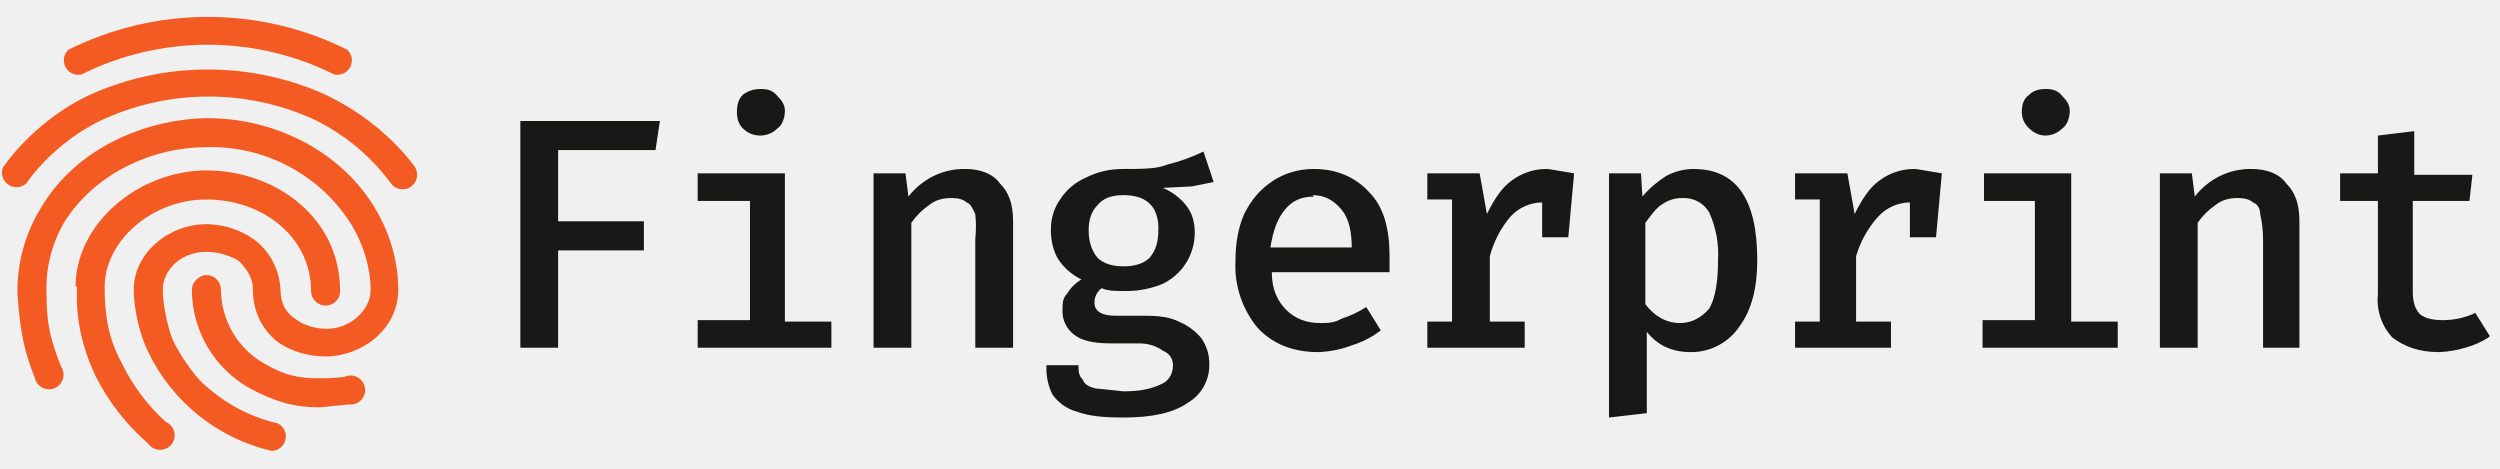
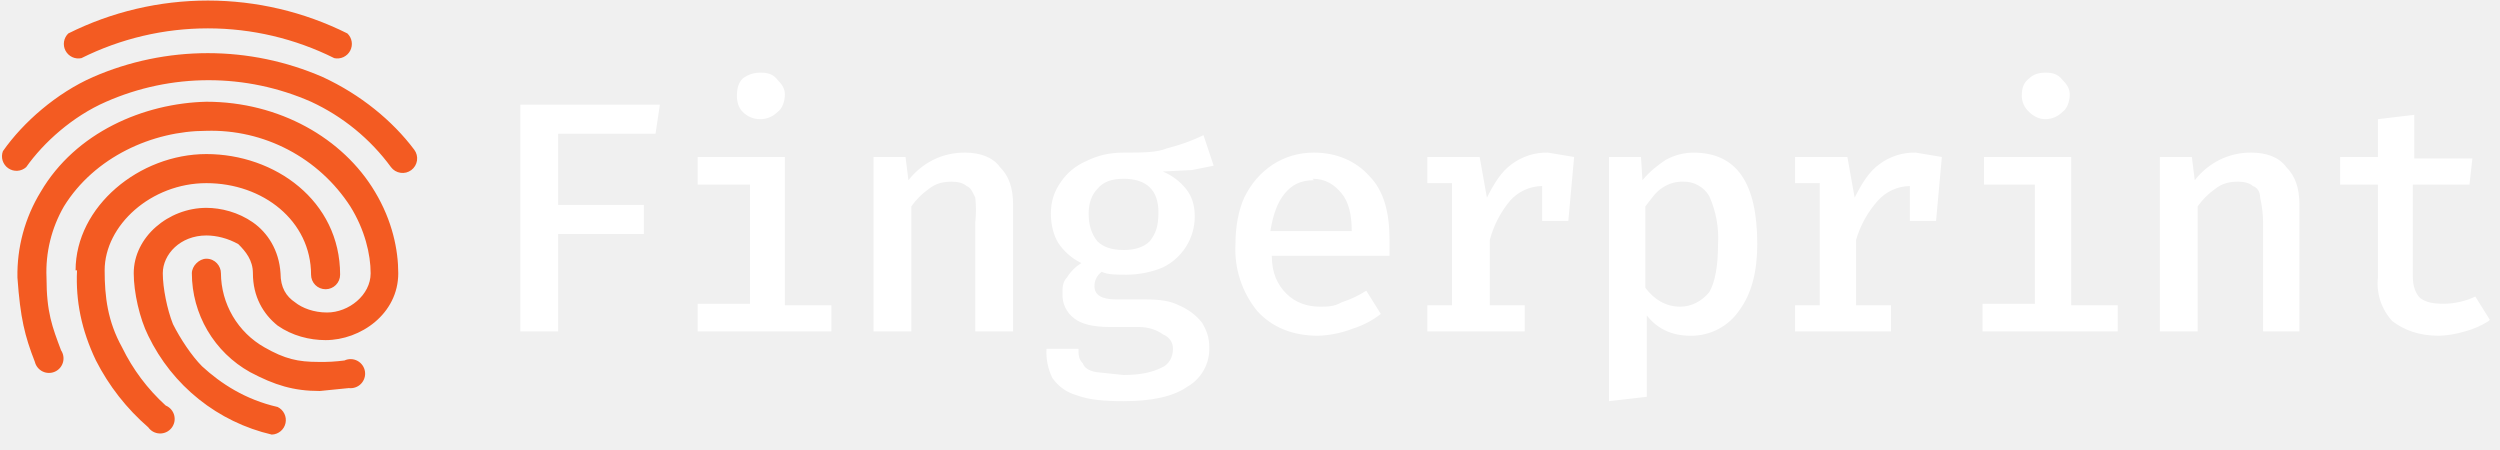
- <svg xmlns="http://www.w3.org/2000/svg" width="128" height="24" viewBox="0 0 128 24" fill="none">
-   <g clip-path="url(#clip0_3506_97389)">
-     <path fill-rule="evenodd" clip-rule="evenodd" d="M3.498 2.549C5.717 1.442 8.163 0.865 10.642 0.865C13.122 0.865 15.568 1.442 17.787 2.549C17.903 2.661 17.98 2.808 18.006 2.968C18.032 3.127 18.005 3.291 17.929 3.434C17.854 3.577 17.733 3.692 17.587 3.76C17.44 3.829 17.275 3.848 17.117 3.814C15.106 2.811 12.889 2.29 10.642 2.29C8.395 2.29 6.179 2.811 4.168 3.814C4.01 3.848 3.845 3.829 3.698 3.76C3.551 3.692 3.431 3.577 3.355 3.434C3.28 3.291 3.253 3.127 3.278 2.968C3.304 2.808 3.381 2.661 3.498 2.549ZM4.763 4.781C6.618 3.974 8.619 3.558 10.642 3.558C12.665 3.558 14.666 3.974 16.521 4.781C18.456 5.674 20.093 7.014 21.21 8.502C21.328 8.66 21.379 8.859 21.351 9.054C21.323 9.249 21.219 9.426 21.061 9.544C20.983 9.603 20.894 9.645 20.799 9.67C20.704 9.694 20.606 9.699 20.509 9.686C20.314 9.658 20.137 9.553 20.019 9.395C18.961 7.95 17.552 6.798 15.926 6.047C14.273 5.319 12.486 4.943 10.68 4.943C8.873 4.943 7.086 5.319 5.433 6.047C3.721 6.791 2.233 8.13 1.34 9.395C1.216 9.506 1.058 9.571 0.892 9.582C0.726 9.592 0.561 9.546 0.424 9.452C0.287 9.358 0.186 9.221 0.136 9.062C0.086 8.903 0.091 8.732 0.149 8.577C1.191 7.088 2.903 5.6 4.763 4.781ZM10.568 6.047C14.289 6.047 17.563 7.907 19.201 10.661C20.093 12.149 20.391 13.637 20.391 14.828C20.391 16.912 18.456 18.251 16.67 18.251C15.852 18.251 14.959 18.028 14.214 17.507C13.47 16.912 12.949 16.019 12.949 14.828C12.949 14.158 12.577 13.712 12.205 13.339C11.684 13.042 11.089 12.893 10.568 12.893C9.228 12.893 8.335 13.861 8.335 14.828C8.335 15.572 8.559 16.688 8.856 17.433C9.228 18.177 9.824 19.07 10.345 19.591C11.312 20.484 12.577 21.302 14.214 21.674C14.364 21.747 14.486 21.867 14.559 22.016C14.632 22.166 14.653 22.335 14.619 22.498C14.585 22.661 14.497 22.807 14.37 22.914C14.242 23.021 14.083 23.083 13.917 23.088C12.551 22.771 11.274 22.152 10.179 21.276C9.085 20.401 8.2 19.291 7.591 18.028C7.145 17.135 6.847 15.795 6.847 14.828C6.847 12.967 8.633 11.479 10.568 11.479C11.312 11.479 12.205 11.702 12.949 12.223C13.694 12.744 14.289 13.637 14.363 14.828C14.363 15.572 14.661 16.019 15.107 16.316C15.479 16.614 16.075 16.837 16.745 16.837C17.861 16.837 18.977 15.944 18.977 14.828C18.977 13.861 18.68 12.595 17.935 11.405C17.143 10.181 16.049 9.182 14.759 8.504C13.468 7.827 12.025 7.493 10.568 7.535C7.814 7.535 4.838 8.874 3.275 11.405C2.636 12.51 2.326 13.775 2.382 15.051C2.382 16.837 2.68 17.581 3.126 18.772C3.187 18.862 3.227 18.965 3.244 19.072C3.261 19.179 3.254 19.289 3.224 19.393C3.194 19.498 3.141 19.594 3.07 19.676C2.999 19.758 2.91 19.823 2.811 19.868C2.712 19.912 2.604 19.934 2.495 19.932C2.387 19.93 2.28 19.904 2.182 19.856C2.084 19.809 1.998 19.74 1.93 19.656C1.862 19.571 1.813 19.473 1.787 19.367C1.266 18.028 1.042 17.135 0.893 15.051C0.863 13.504 1.277 11.98 2.084 10.661C3.87 7.609 7.368 6.121 10.568 6.047ZM3.87 14.679C3.87 11.405 7.145 8.726 10.568 8.726C14.066 8.726 17.414 11.107 17.414 14.902C17.414 15.1 17.336 15.289 17.197 15.428C17.057 15.568 16.868 15.646 16.67 15.646C16.473 15.646 16.284 15.568 16.144 15.428C16.005 15.289 15.926 15.1 15.926 14.902C15.926 12.149 13.47 10.214 10.568 10.214C7.74 10.214 5.359 12.372 5.359 14.679C5.359 16.019 5.507 17.284 6.252 18.623C6.799 19.749 7.557 20.759 8.484 21.6C8.591 21.644 8.686 21.712 8.761 21.8C8.837 21.887 8.891 21.99 8.92 22.102C8.949 22.214 8.951 22.331 8.927 22.444C8.903 22.557 8.853 22.662 8.781 22.753C8.708 22.843 8.616 22.915 8.512 22.963C8.407 23.012 8.292 23.035 8.177 23.031C8.061 23.028 7.948 22.998 7.847 22.943C7.745 22.888 7.658 22.811 7.591 22.716C6.485 21.759 5.575 20.597 4.912 19.293C4.168 17.73 3.87 16.242 3.945 14.679H3.87ZM10.568 14.084C11.014 14.084 11.312 14.456 11.312 14.828C11.317 15.601 11.526 16.359 11.918 17.026C12.31 17.692 12.871 18.243 13.545 18.623C14.586 19.219 15.256 19.367 16.298 19.367C16.746 19.377 17.194 19.352 17.638 19.293C17.742 19.245 17.856 19.221 17.971 19.224C18.087 19.228 18.199 19.257 18.301 19.312C18.402 19.366 18.49 19.443 18.557 19.537C18.624 19.63 18.668 19.738 18.686 19.852C18.704 19.966 18.695 20.082 18.66 20.192C18.626 20.302 18.566 20.402 18.486 20.485C18.406 20.568 18.308 20.631 18.2 20.669C18.091 20.708 17.975 20.721 17.861 20.707L16.373 20.856C15.033 20.856 14.066 20.558 12.8 19.888C11.899 19.386 11.148 18.652 10.625 17.762C10.102 16.873 9.825 15.86 9.824 14.828C9.824 14.456 10.196 14.084 10.568 14.084Z" fill="#F35B22" />
-     <path d="M28.576 11.33H32.967V12.819H28.576V17.805H26.642V6.195H33.786L33.562 7.684H28.576V11.405V11.33ZM38.995 4.558C39.293 4.558 39.59 4.633 39.814 4.93C40.037 5.153 40.186 5.377 40.186 5.674C40.186 6.047 40.037 6.419 39.814 6.567C39.59 6.791 39.293 6.94 38.921 6.94C38.549 6.94 38.251 6.791 38.028 6.567C37.804 6.344 37.73 6.047 37.73 5.749C37.73 5.377 37.804 5.079 38.028 4.856C38.325 4.633 38.623 4.558 38.921 4.558H38.995ZM40.186 16.465H42.567V17.805H35.721V16.391H38.4V10.288H35.721V8.874H40.186V16.465ZM44.725 8.874H46.362L46.511 10.065C46.85 9.628 47.283 9.272 47.776 9.023C48.285 8.771 48.846 8.643 49.414 8.651C50.158 8.651 50.828 8.874 51.2 9.395C51.646 9.842 51.87 10.437 51.87 11.33V17.805H49.935V12.223C49.98 11.803 49.98 11.379 49.935 10.958C49.786 10.661 49.711 10.437 49.488 10.363C49.339 10.214 49.042 10.139 48.744 10.139C48.297 10.139 47.925 10.214 47.553 10.512C47.206 10.755 46.904 11.057 46.66 11.405V17.805H44.725V8.874ZM62.139 9.321L61.023 9.544L59.535 9.619C60.001 9.811 60.41 10.118 60.725 10.512C61.023 10.884 61.172 11.33 61.172 11.926C61.17 12.47 61.016 13.002 60.727 13.463C60.437 13.923 60.024 14.293 59.535 14.53C59.014 14.754 58.344 14.902 57.674 14.902C57.153 14.902 56.707 14.902 56.409 14.754C56.291 14.838 56.196 14.95 56.131 15.08C56.066 15.209 56.034 15.353 56.037 15.498C56.037 15.944 56.409 16.167 57.153 16.167H58.642C59.386 16.167 59.907 16.242 60.353 16.465C60.874 16.688 61.246 16.986 61.544 17.358C61.767 17.73 61.916 18.102 61.916 18.623C61.93 19.028 61.833 19.429 61.636 19.783C61.44 20.137 61.151 20.43 60.8 20.633C60.056 21.154 58.939 21.377 57.525 21.377C56.483 21.377 55.739 21.302 55.144 21.079C54.629 20.942 54.181 20.625 53.879 20.186C53.653 19.724 53.55 19.211 53.581 18.698H55.218C55.218 18.995 55.218 19.219 55.442 19.442C55.516 19.665 55.739 19.814 56.111 19.888L57.525 20.037C58.418 20.037 59.014 19.888 59.46 19.665C59.832 19.516 60.056 19.144 60.056 18.698C60.056 18.4 59.907 18.102 59.535 17.953C59.237 17.73 58.79 17.581 58.344 17.581H56.856C55.962 17.581 55.367 17.433 54.995 17.135C54.8 16.989 54.643 16.797 54.54 16.577C54.436 16.356 54.388 16.113 54.4 15.87C54.4 15.572 54.4 15.274 54.623 15.051C54.808 14.747 55.063 14.492 55.367 14.307C54.884 14.073 54.472 13.713 54.176 13.265C53.953 12.893 53.804 12.372 53.804 11.777C53.804 11.181 53.953 10.661 54.325 10.139C54.641 9.681 55.08 9.32 55.59 9.098C56.186 8.8 56.781 8.651 57.525 8.651C58.493 8.651 59.237 8.651 59.758 8.428C60.4 8.27 61.023 8.046 61.618 7.758L62.139 9.321ZM57.525 9.991C56.93 9.991 56.483 10.139 56.186 10.512C55.888 10.809 55.739 11.256 55.739 11.777C55.739 12.372 55.888 12.819 56.186 13.191C56.483 13.488 56.93 13.637 57.525 13.637C58.121 13.637 58.567 13.488 58.865 13.191C59.163 12.819 59.311 12.447 59.311 11.702C59.311 10.586 58.716 9.991 57.525 9.991ZM65.116 13.935C65.116 14.828 65.414 15.423 65.86 15.87C66.307 16.316 66.902 16.54 67.572 16.54C67.944 16.54 68.316 16.54 68.688 16.316C69.134 16.174 69.559 15.974 69.953 15.721L70.697 16.912C70.275 17.243 69.796 17.495 69.284 17.656C68.713 17.88 68.109 18.005 67.497 18.028C66.158 18.028 65.116 17.581 64.372 16.763C63.586 15.801 63.188 14.58 63.256 13.339C63.256 12.447 63.404 11.628 63.702 10.958C64.074 10.214 64.521 9.693 65.19 9.247C65.786 8.874 66.456 8.651 67.274 8.651C68.465 8.651 69.432 9.098 70.102 9.842C70.846 10.586 71.144 11.702 71.144 13.116V13.935H65.19H65.116ZM67.274 10.065C66.604 10.065 66.158 10.288 65.786 10.735C65.414 11.181 65.19 11.777 65.042 12.67H69.209C69.209 11.851 69.06 11.181 68.688 10.735C68.316 10.288 67.87 9.991 67.2 9.991L67.274 10.065ZM79.255 8.651L80.595 8.874L80.297 12.149H78.958V10.363C78.648 10.367 78.343 10.435 78.061 10.563C77.779 10.691 77.527 10.876 77.321 11.107C76.83 11.692 76.475 12.378 76.279 13.116V16.465H78.065V17.805H73.079V16.465H74.344V10.214H73.079V8.874H75.758L76.13 10.958C76.502 10.214 76.874 9.619 77.395 9.247C77.931 8.844 78.586 8.635 79.255 8.651ZM86.697 8.651C88.93 8.651 89.972 10.214 89.972 13.339C89.972 14.754 89.674 15.87 89.079 16.688C88.804 17.106 88.427 17.448 87.985 17.682C87.543 17.916 87.049 18.035 86.549 18.028C85.581 18.028 84.837 17.656 84.316 16.986V21.154L82.381 21.377V8.874H84.018L84.093 10.065C84.465 9.619 84.837 9.321 85.284 9.023C85.739 8.771 86.252 8.643 86.772 8.651H86.697ZM86.177 10.139C85.807 10.129 85.443 10.232 85.135 10.437C84.763 10.661 84.539 11.033 84.242 11.405V15.572C84.688 16.167 85.284 16.54 86.028 16.54C86.623 16.54 87.144 16.242 87.516 15.795C87.814 15.274 87.963 14.456 87.963 13.339C88.015 12.497 87.862 11.654 87.516 10.884C87.381 10.65 87.185 10.457 86.949 10.326C86.713 10.195 86.446 10.13 86.177 10.139ZM98.084 8.651L99.423 8.874L99.125 12.149H97.786V10.363C97.476 10.367 97.171 10.435 96.889 10.563C96.607 10.691 96.355 10.876 96.149 11.107C95.632 11.685 95.25 12.372 95.032 13.116V16.465H96.818V17.805H91.907V16.465H93.172V10.214H91.907V8.874H94.586L94.958 10.958C95.33 10.214 95.702 9.619 96.223 9.247C96.758 8.844 97.414 8.635 98.084 8.651ZM104.781 4.558C105.079 4.558 105.376 4.633 105.6 4.93C105.823 5.153 105.972 5.377 105.972 5.674C105.972 6.047 105.823 6.419 105.6 6.567C105.376 6.791 105.079 6.94 104.707 6.94C104.409 6.94 104.111 6.791 103.888 6.567C103.773 6.464 103.68 6.338 103.616 6.197C103.552 6.056 103.518 5.904 103.516 5.749C103.516 5.377 103.59 5.079 103.888 4.856C104.111 4.633 104.409 4.558 104.707 4.558H104.781ZM106.046 16.465H108.428V17.805H101.507V16.391H104.186V10.288H101.581V8.874H106.046V16.465ZM110.586 8.874H112.223L112.372 10.065C112.711 9.628 113.143 9.272 113.637 9.023C114.145 8.771 114.707 8.643 115.274 8.651C116.018 8.651 116.688 8.874 117.06 9.395C117.507 9.842 117.73 10.437 117.73 11.33V17.805H115.869V12.223C115.865 11.797 115.815 11.373 115.721 10.958C115.721 10.661 115.572 10.437 115.349 10.363C115.2 10.214 114.902 10.139 114.604 10.139C114.158 10.139 113.786 10.214 113.414 10.512C113.066 10.755 112.764 11.057 112.521 11.405V17.805H110.586V8.874ZM127.404 17.284C127.036 17.517 126.635 17.692 126.214 17.805C125.779 17.936 125.328 18.011 124.874 18.028C123.832 18.028 123.088 17.73 122.493 17.284C122.216 16.987 122.006 16.634 121.877 16.248C121.749 15.863 121.705 15.455 121.749 15.051V10.288H119.814V8.874H121.749V6.94L123.609 6.716V8.949H126.586L126.437 10.288H123.535V14.977C123.535 15.498 123.683 15.87 123.907 16.093C124.204 16.316 124.576 16.391 125.097 16.391C125.693 16.391 126.288 16.242 126.735 16.019L127.479 17.209L127.404 17.284Z" fill="#181916" />
+ <svg xmlns="http://www.w3.org/2000/svg" width="128" height="23" viewBox="0 0 128 23" fill="none">
+   <g clip-path="url(#clip0_2002_36)">
+     <path fill-rule="evenodd" clip-rule="evenodd" d="M3.498 1.712C5.716 0.604 8.162 0.028 10.642 0.028C13.121 0.028 15.567 0.604 17.786 1.712C17.903 1.824 17.98 1.971 18.006 2.13C18.032 2.29 18.005 2.454 17.929 2.597C17.853 2.74 17.733 2.854 17.586 2.923C17.439 2.992 17.275 3.01 17.116 2.977C15.105 1.974 12.889 1.452 10.642 1.452C8.395 1.452 6.178 1.974 4.167 2.977C4.009 3.01 3.844 2.992 3.698 2.923C3.551 2.854 3.431 2.74 3.355 2.597C3.279 2.454 3.252 2.29 3.278 2.13C3.304 1.971 3.381 1.824 3.498 1.712ZM4.763 3.944C6.618 3.137 8.619 2.721 10.642 2.721C12.665 2.721 14.666 3.137 16.521 3.944C18.456 4.837 20.093 6.177 21.209 7.665C21.328 7.823 21.379 8.021 21.351 8.217C21.323 8.412 21.218 8.589 21.061 8.707C20.982 8.766 20.893 8.808 20.799 8.833C20.704 8.857 20.605 8.862 20.509 8.848C20.313 8.82 20.137 8.716 20.019 8.558C18.96 7.113 17.552 5.961 15.926 5.209C14.272 4.482 12.486 4.106 10.679 4.106C8.873 4.106 7.086 4.482 5.433 5.209C3.721 5.953 2.233 7.293 1.34 8.558C1.215 8.669 1.057 8.734 0.891 8.745C0.725 8.755 0.561 8.709 0.424 8.615C0.287 8.521 0.185 8.383 0.135 8.225C0.085 8.066 0.09 7.895 0.149 7.74C1.191 6.251 2.902 4.763 4.763 3.944ZM10.567 5.209C14.288 5.209 17.563 7.07 19.2 9.823C20.093 11.312 20.391 12.8 20.391 13.991C20.391 16.074 18.456 17.414 16.67 17.414C15.851 17.414 14.958 17.191 14.214 16.67C13.47 16.074 12.949 15.181 12.949 13.991C12.949 13.321 12.577 12.874 12.205 12.502C11.684 12.205 11.088 12.056 10.567 12.056C9.228 12.056 8.335 13.023 8.335 13.991C8.335 14.735 8.558 15.851 8.856 16.595C9.228 17.34 9.823 18.233 10.344 18.753C11.312 19.646 12.577 20.465 14.214 20.837C14.364 20.91 14.485 21.03 14.558 21.179C14.632 21.328 14.653 21.498 14.619 21.661C14.585 21.823 14.497 21.97 14.369 22.077C14.242 22.184 14.082 22.245 13.916 22.251C12.551 21.934 11.274 21.315 10.179 20.439C9.084 19.564 8.2 18.453 7.591 17.191C7.144 16.298 6.847 14.958 6.847 13.991C6.847 12.13 8.633 10.642 10.567 10.642C11.312 10.642 12.205 10.865 12.949 11.386C13.693 11.907 14.288 12.8 14.363 13.991C14.363 14.735 14.661 15.181 15.107 15.479C15.479 15.777 16.074 16 16.744 16C17.86 16 18.977 15.107 18.977 13.991C18.977 13.023 18.679 11.758 17.935 10.567C17.143 9.344 16.049 8.345 14.758 7.667C13.468 6.989 12.024 6.655 10.567 6.698C7.814 6.698 4.837 8.037 3.274 10.567C2.635 11.673 2.325 12.938 2.381 14.214C2.381 16 2.679 16.744 3.126 17.935C3.186 18.025 3.226 18.127 3.243 18.235C3.26 18.342 3.253 18.452 3.223 18.556C3.193 18.66 3.141 18.757 3.069 18.839C2.998 18.921 2.91 18.986 2.81 19.03C2.711 19.075 2.603 19.096 2.495 19.094C2.386 19.093 2.279 19.067 2.182 19.019C2.084 18.971 1.998 18.903 1.93 18.819C1.861 18.734 1.812 18.636 1.786 18.53C1.265 17.191 1.042 16.298 0.893 14.214C0.863 12.667 1.276 11.143 2.084 9.823C3.87 6.772 7.367 5.284 10.567 5.209ZM3.87 13.842C3.87 10.567 7.144 7.888 10.567 7.888C14.065 7.888 17.414 10.27 17.414 14.065C17.414 14.262 17.335 14.452 17.196 14.591C17.056 14.731 16.867 14.809 16.67 14.809C16.472 14.809 16.283 14.731 16.143 14.591C16.004 14.452 15.926 14.262 15.926 14.065C15.926 11.312 13.47 9.377 10.567 9.377C7.74 9.377 5.358 11.535 5.358 13.842C5.358 15.181 5.507 16.447 6.251 17.786C6.799 18.912 7.557 19.922 8.484 20.763C8.59 20.807 8.685 20.875 8.761 20.962C8.837 21.05 8.891 21.153 8.92 21.265C8.948 21.377 8.951 21.494 8.927 21.607C8.902 21.719 8.852 21.825 8.78 21.915C8.708 22.005 8.616 22.078 8.511 22.126C8.406 22.174 8.292 22.198 8.176 22.194C8.061 22.191 7.948 22.16 7.846 22.106C7.745 22.051 7.657 21.973 7.591 21.879C6.485 20.922 5.575 19.759 4.912 18.456C4.167 16.893 3.87 15.405 3.944 13.842H3.87ZM10.567 13.246C11.014 13.246 11.312 13.619 11.312 13.991C11.317 14.764 11.526 15.522 11.918 16.189C12.31 16.855 12.871 17.406 13.544 17.786C14.586 18.381 15.256 18.53 16.298 18.53C16.745 18.54 17.193 18.515 17.637 18.456C17.742 18.407 17.856 18.384 17.971 18.387C18.086 18.39 18.199 18.42 18.3 18.474C18.402 18.529 18.49 18.606 18.556 18.699C18.623 18.793 18.667 18.901 18.685 19.015C18.703 19.129 18.695 19.245 18.66 19.355C18.625 19.465 18.566 19.565 18.486 19.648C18.406 19.731 18.308 19.794 18.199 19.832C18.091 19.871 17.975 19.884 17.86 19.87L16.372 20.019C15.033 20.019 14.065 19.721 12.8 19.051C11.899 18.548 11.148 17.814 10.625 16.925C10.101 16.035 9.825 15.023 9.823 13.991C9.823 13.619 10.195 13.246 10.567 13.246Z" fill="#F35B22" />
+     <path d="M28.577 10.493H32.967V11.981H28.577V16.967H26.642V5.358H33.786L33.563 6.846H28.577V10.567V10.493ZM38.995 3.721C39.293 3.721 39.591 3.795 39.814 4.093C40.037 4.316 40.186 4.54 40.186 4.837C40.186 5.209 40.037 5.581 39.814 5.73C39.591 5.953 39.293 6.102 38.921 6.102C38.549 6.102 38.251 5.953 38.028 5.73C37.805 5.507 37.73 5.209 37.73 4.912C37.73 4.54 37.805 4.242 38.028 4.019C38.326 3.795 38.623 3.721 38.921 3.721H38.995ZM40.186 15.628H42.567V16.967H35.721V15.553H38.4V9.451H35.721V8.037H40.186V15.628ZM44.726 8.037H46.363L46.512 9.228C46.851 8.791 47.283 8.435 47.777 8.186C48.285 7.934 48.846 7.806 49.414 7.814C50.158 7.814 50.828 8.037 51.2 8.558C51.647 9.005 51.87 9.6 51.87 10.493V16.967H49.935V11.386C49.98 10.966 49.98 10.541 49.935 10.121C49.786 9.823 49.712 9.6 49.488 9.526C49.34 9.377 49.042 9.302 48.744 9.302C48.298 9.302 47.926 9.377 47.553 9.674C47.206 9.918 46.904 10.22 46.66 10.567V16.967H44.726V8.037ZM62.139 8.484L61.023 8.707L59.535 8.781C60.001 8.973 60.411 9.281 60.726 9.674C61.023 10.046 61.172 10.493 61.172 11.088C61.171 11.632 61.017 12.165 60.727 12.626C60.438 13.086 60.024 13.456 59.535 13.693C59.014 13.916 58.344 14.065 57.674 14.065C57.154 14.065 56.707 14.065 56.409 13.916C56.291 14.001 56.196 14.113 56.131 14.242C56.066 14.372 56.034 14.515 56.037 14.661C56.037 15.107 56.409 15.33 57.154 15.33H58.642C59.386 15.33 59.907 15.405 60.353 15.628C60.874 15.851 61.246 16.149 61.544 16.521C61.767 16.893 61.916 17.265 61.916 17.786C61.93 18.191 61.833 18.591 61.637 18.945C61.44 19.299 61.151 19.593 60.8 19.795C60.056 20.316 58.94 20.54 57.526 20.54C56.484 20.54 55.739 20.465 55.144 20.242C54.629 20.105 54.181 19.788 53.879 19.349C53.653 18.887 53.55 18.374 53.581 17.86H55.219C55.219 18.158 55.219 18.381 55.442 18.605C55.516 18.828 55.739 18.977 56.112 19.051L57.526 19.2C58.419 19.2 59.014 19.051 59.461 18.828C59.833 18.679 60.056 18.307 60.056 17.86C60.056 17.563 59.907 17.265 59.535 17.116C59.237 16.893 58.791 16.744 58.344 16.744H56.856C55.963 16.744 55.367 16.595 54.995 16.298C54.8 16.152 54.644 15.96 54.54 15.739C54.436 15.519 54.388 15.276 54.4 15.033C54.4 14.735 54.4 14.437 54.623 14.214C54.809 13.91 55.064 13.655 55.367 13.47C54.884 13.236 54.472 12.876 54.177 12.428C53.953 12.056 53.805 11.535 53.805 10.94C53.805 10.344 53.953 9.823 54.326 9.302C54.642 8.843 55.08 8.483 55.591 8.26C56.186 7.963 56.781 7.814 57.526 7.814C58.493 7.814 59.237 7.814 59.758 7.591C60.4 7.433 61.024 7.209 61.619 6.921L62.139 8.484ZM57.526 9.153C56.93 9.153 56.484 9.302 56.186 9.674C55.888 9.972 55.739 10.419 55.739 10.94C55.739 11.535 55.888 11.981 56.186 12.354C56.484 12.651 56.93 12.8 57.526 12.8C58.121 12.8 58.567 12.651 58.865 12.354C59.163 11.981 59.312 11.609 59.312 10.865C59.312 9.749 58.716 9.153 57.526 9.153ZM65.116 13.098C65.116 13.991 65.414 14.586 65.861 15.033C66.307 15.479 66.902 15.702 67.572 15.702C67.944 15.702 68.316 15.702 68.688 15.479C69.134 15.337 69.56 15.137 69.954 14.884L70.698 16.074C70.275 16.405 69.796 16.658 69.284 16.819C68.714 17.042 68.11 17.168 67.498 17.191C66.158 17.191 65.116 16.744 64.372 15.926C63.587 14.963 63.188 13.743 63.256 12.502C63.256 11.609 63.405 10.791 63.702 10.121C64.074 9.377 64.521 8.856 65.191 8.409C65.786 8.037 66.456 7.814 67.274 7.814C68.465 7.814 69.433 8.26 70.102 9.005C70.847 9.749 71.144 10.865 71.144 12.279V13.098H65.191H65.116ZM67.274 9.228C66.605 9.228 66.158 9.451 65.786 9.898C65.414 10.344 65.191 10.94 65.042 11.832H69.209C69.209 11.014 69.061 10.344 68.688 9.898C68.316 9.451 67.87 9.153 67.2 9.153L67.274 9.228ZM79.256 7.814L80.595 8.037L80.298 11.312H78.958V9.526C78.649 9.529 78.343 9.597 78.061 9.726C77.779 9.854 77.527 10.039 77.321 10.27C76.831 10.855 76.475 11.541 76.279 12.279V15.628H78.065V16.967H73.079V15.628H74.344V9.377H73.079V8.037H75.758L76.13 10.121C76.502 9.377 76.874 8.781 77.395 8.409C77.931 8.007 78.586 7.797 79.256 7.814ZM86.698 7.814C88.93 7.814 89.972 9.377 89.972 12.502C89.972 13.916 89.674 15.033 89.079 15.851C88.804 16.269 88.428 16.611 87.986 16.845C87.543 17.079 87.049 17.198 86.549 17.191C85.581 17.191 84.837 16.819 84.316 16.149V20.316L82.381 20.54V8.037H84.019L84.093 9.228C84.465 8.781 84.837 8.484 85.284 8.186C85.739 7.934 86.252 7.806 86.772 7.814H86.698ZM86.177 9.302C85.807 9.291 85.443 9.395 85.135 9.6C84.763 9.823 84.54 10.195 84.242 10.567V14.735C84.688 15.33 85.284 15.702 86.028 15.702C86.623 15.702 87.144 15.405 87.516 14.958C87.814 14.437 87.963 13.619 87.963 12.502C88.015 11.66 87.862 10.817 87.516 10.046C87.382 9.813 87.186 9.62 86.95 9.489C86.714 9.358 86.447 9.293 86.177 9.302ZM98.084 7.814L99.423 8.037L99.126 11.312H97.786V9.526C97.477 9.529 97.171 9.597 96.889 9.726C96.607 9.854 96.355 10.039 96.149 10.27C95.632 10.848 95.25 11.534 95.032 12.279V15.628H96.819V16.967H91.907V15.628H93.172V9.377H91.907V8.037H94.586L94.958 10.121C95.33 9.377 95.702 8.781 96.223 8.409C96.759 8.007 97.414 7.797 98.084 7.814ZM104.781 3.721C105.079 3.721 105.377 3.795 105.6 4.093C105.823 4.316 105.972 4.54 105.972 4.837C105.972 5.209 105.823 5.581 105.6 5.73C105.377 5.953 105.079 6.102 104.707 6.102C104.409 6.102 104.112 5.953 103.888 5.73C103.773 5.627 103.68 5.501 103.616 5.36C103.552 5.219 103.518 5.066 103.516 4.912C103.516 4.54 103.591 4.242 103.888 4.019C104.112 3.795 104.409 3.721 104.707 3.721H104.781ZM106.047 15.628H108.428V16.967H101.507V15.553H104.186V9.451H101.581V8.037H106.047V15.628ZM110.586 8.037H112.223L112.372 9.228C112.711 8.791 113.143 8.435 113.637 8.186C114.146 7.934 114.707 7.806 115.274 7.814C116.019 7.814 116.688 8.037 117.06 8.558C117.507 9.005 117.73 9.6 117.73 10.493V16.967H115.87V11.386C115.866 10.96 115.816 10.536 115.721 10.121C115.721 9.823 115.572 9.6 115.349 9.526C115.2 9.377 114.902 9.302 114.605 9.302C114.158 9.302 113.786 9.377 113.414 9.674C113.067 9.918 112.764 10.22 112.521 10.567V16.967H110.586V8.037ZM127.405 16.447C127.036 16.679 126.635 16.855 126.214 16.967C125.779 17.099 125.329 17.174 124.874 17.191C123.833 17.191 123.088 16.893 122.493 16.447C122.216 16.15 122.006 15.797 121.878 15.411C121.749 15.026 121.705 14.618 121.749 14.214V9.451H119.814V8.037H121.749V6.102L123.609 5.879V8.112H126.586L126.437 9.451H123.535V14.139C123.535 14.661 123.684 15.033 123.907 15.256C124.205 15.479 124.577 15.553 125.098 15.553C125.693 15.553 126.288 15.405 126.735 15.181L127.479 16.372L127.405 16.447Z" fill="white" />
  </g>
  <defs>
-     <clipPath id="clip0_3506_97389">
-       <rect width="128" height="22.326" fill="white" transform="translate(0 0.837212)" />
+     <clipPath id="clip0_2002_36">
+       <rect width="128" height="22.326" fill="white" />
    </clipPath>
  </defs>
</svg>
